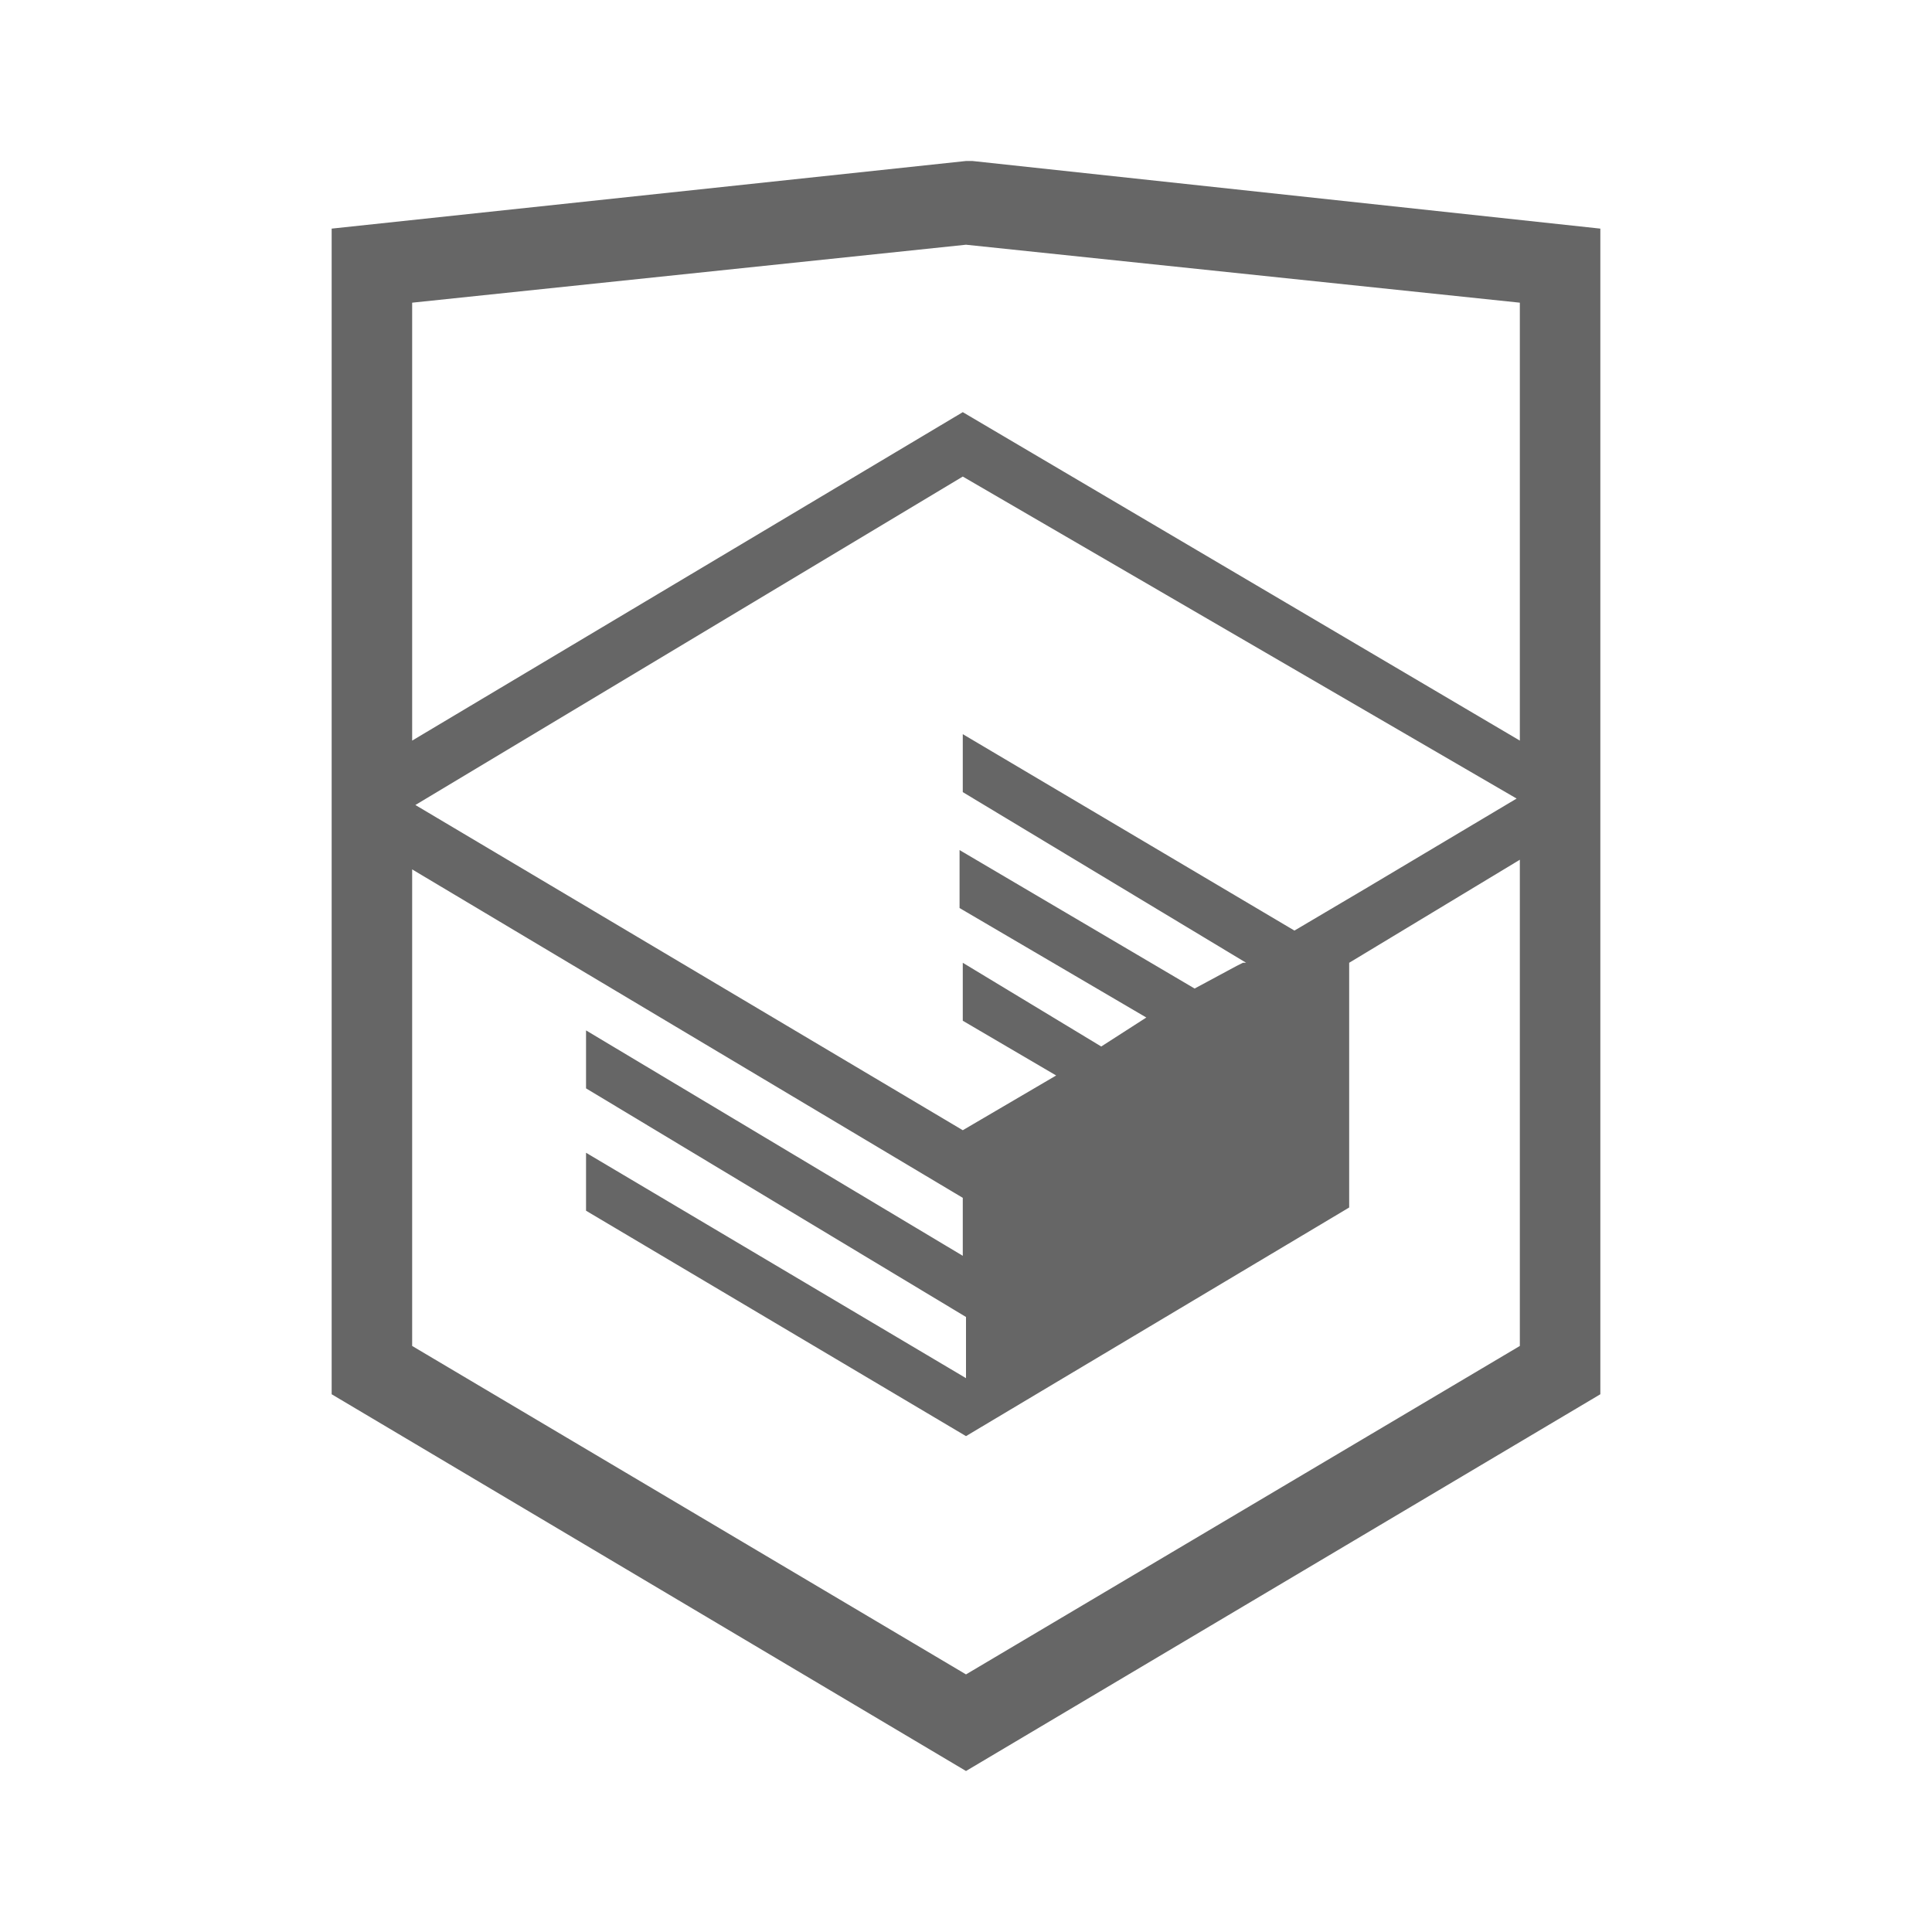
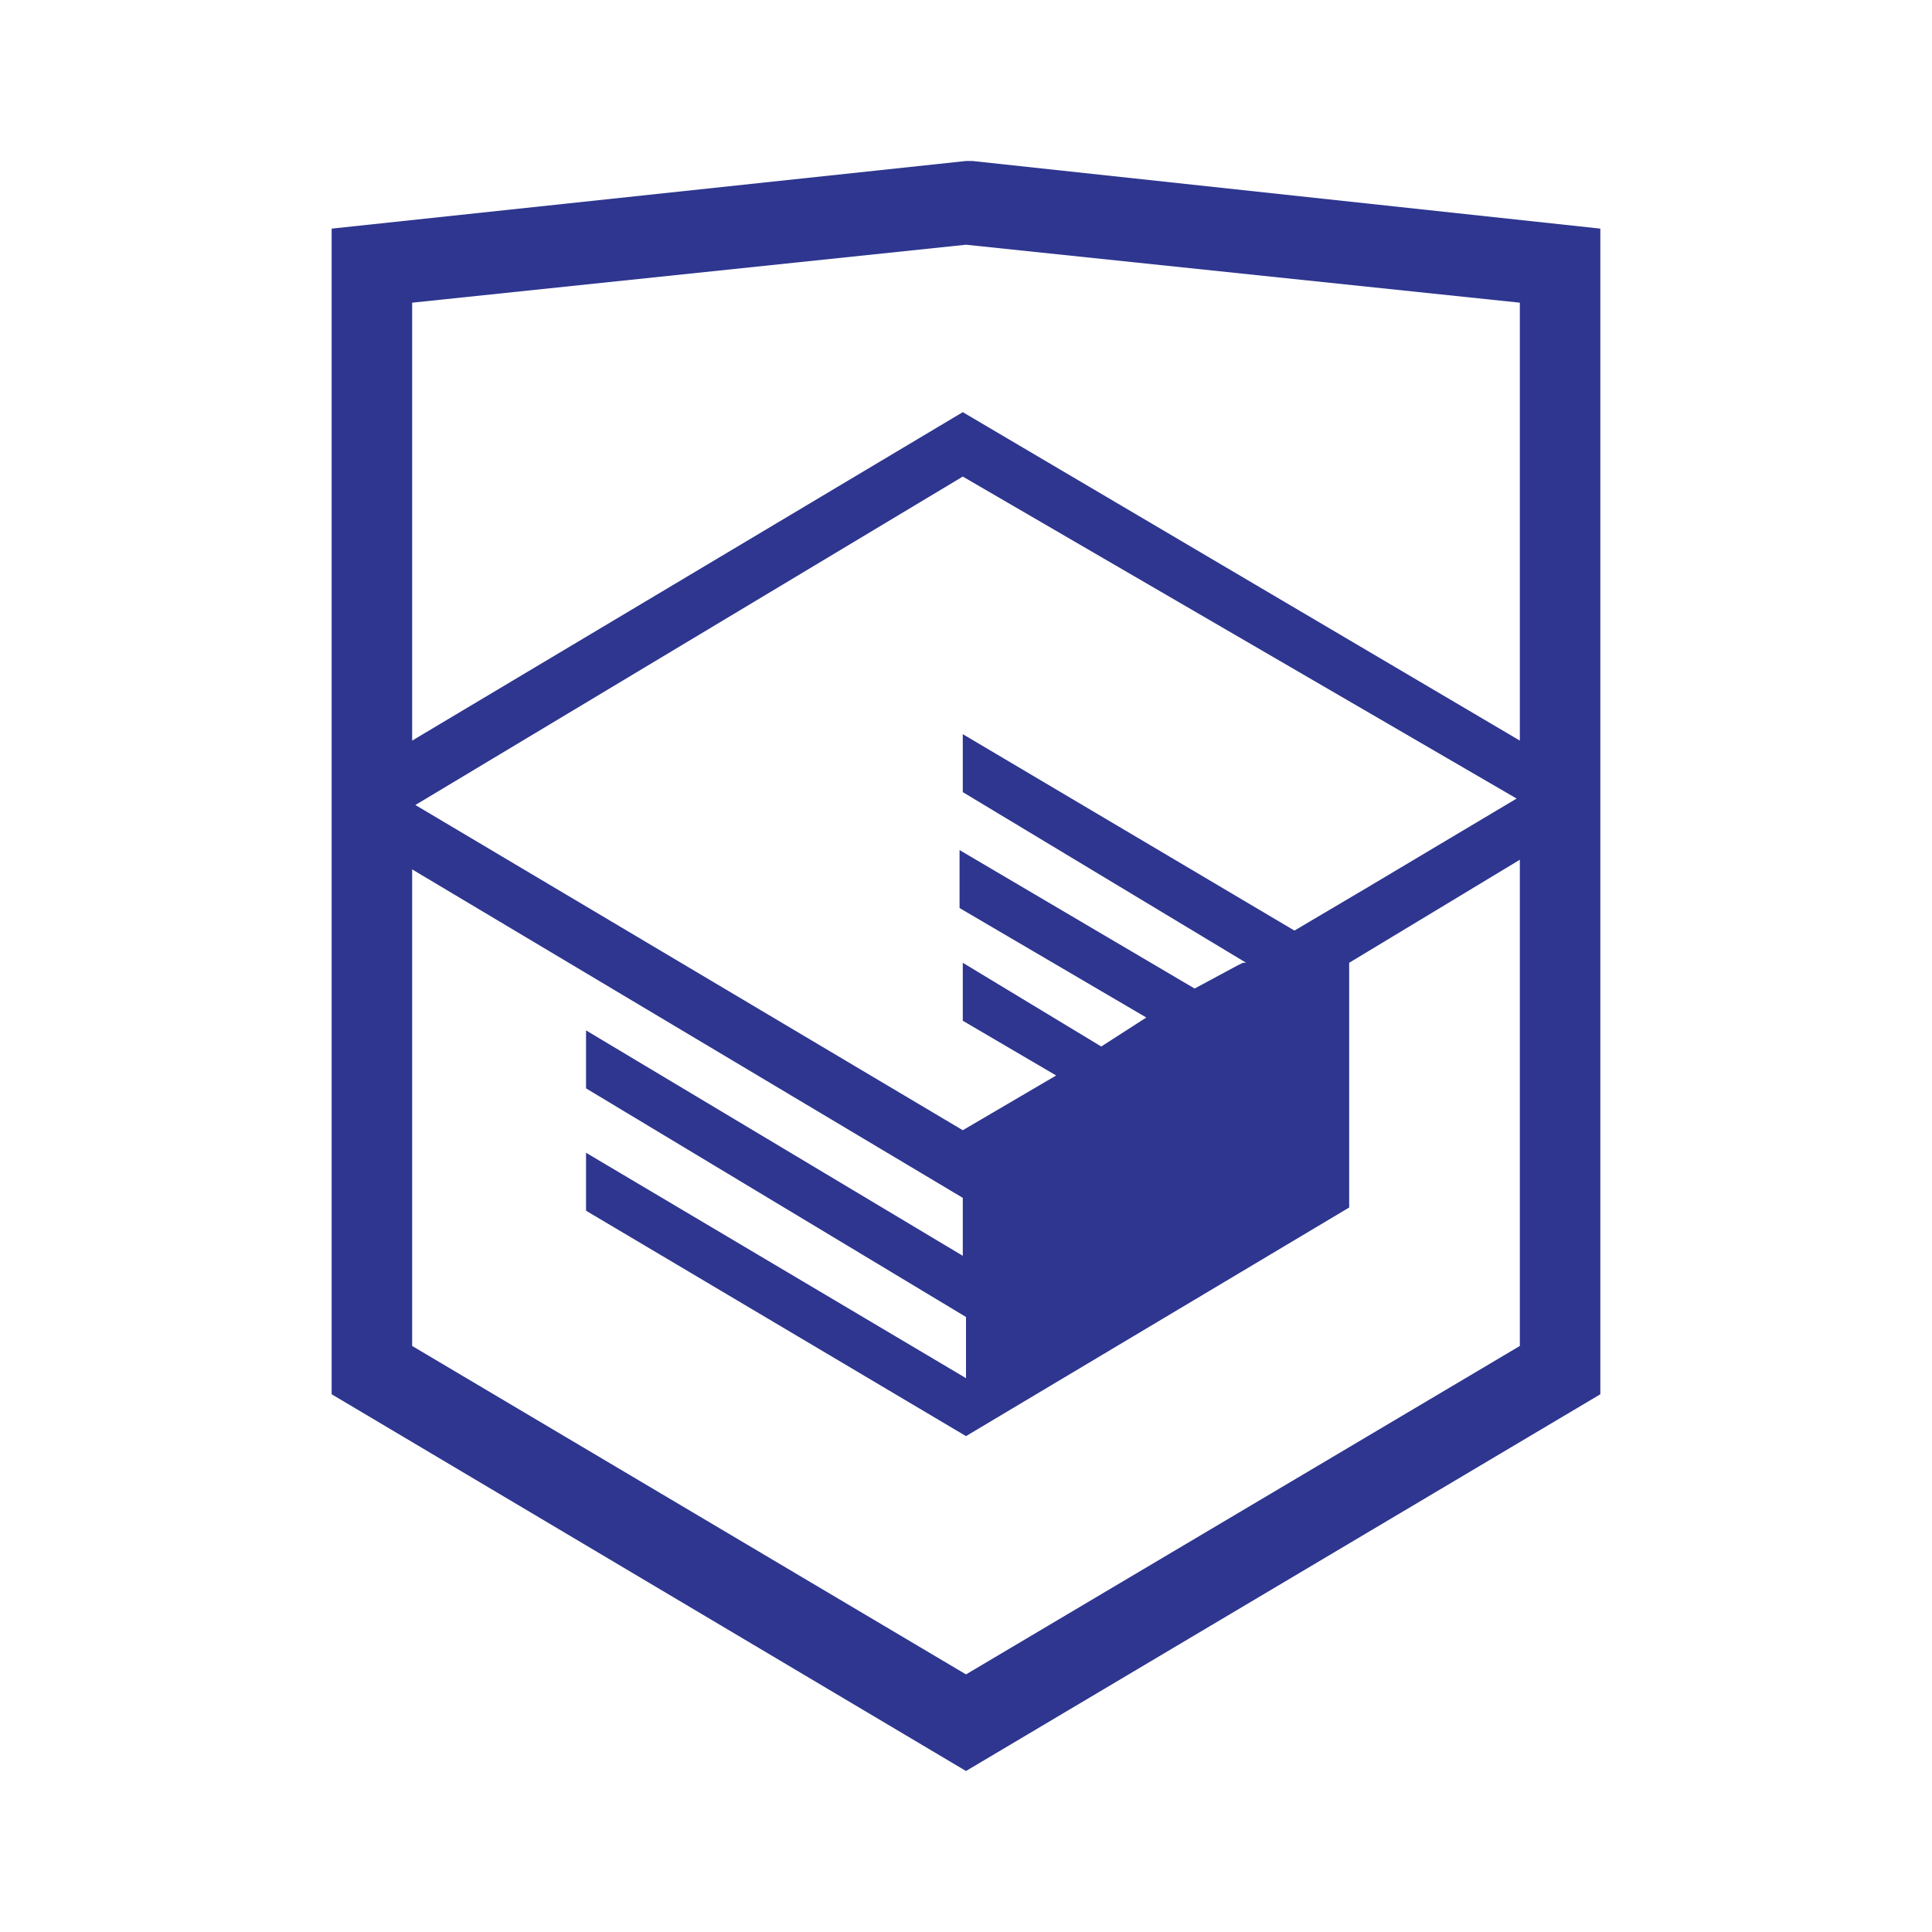
<svg xmlns="http://www.w3.org/2000/svg" viewBox="0 0 60 60">
-   <path fill="#666666" d="M30.2 5h-.2l-19.7 2.1v36.2l19.7 11.7 19.7-11.7v-36.2l-19.5-2.1zm17 36.8l-17.2 10.2-17.2-10.2v-14.8l17.1 10.2v1.8l-11.7-7v1.8l11.8 7.1v1.9l-11.8-7v1.8l11.8 7 11.9-7.1v-7.6l5.3-3.2v15.1zm-.1-17l-4.7 2.8-2.2 1.3-10.3-6.1v1.8l8.8 5.3h-.1l-.2.1-1.3.7-7.3-4.3v1.8l5.8 3.4-1.4.9-4.3-2.6v1.8l2.9 1.7-2.9 1.7-17-10.1 17-10.2 17.2 10zm.1-1.8l-17.3-10.2-17.1 10.2v-13.6l17.2-1.8 17.2 1.8v13.6z" />
+   <path fill="#2E368F" d="M30.2 5h-.2l-19.7 2.1v36.2l19.7 11.7 19.7-11.7v-36.2l-19.5-2.1zm17 36.8l-17.2 10.2-17.2-10.2v-14.8l17.1 10.2v1.8l-11.7-7v1.8l11.8 7.1v1.9l-11.8-7v1.8l11.8 7 11.9-7.1v-7.6l5.3-3.2v15.1zm-.1-17l-4.7 2.8-2.2 1.3-10.3-6.1v1.8l8.8 5.3h-.1l-.2.1-1.3.7-7.3-4.3v1.8l5.8 3.4-1.4.9-4.3-2.6v1.8l2.9 1.7-2.9 1.7-17-10.1 17-10.2 17.2 10zm.1-1.8l-17.3-10.2-17.1 10.2v-13.6l17.2-1.8 17.2 1.8v13.6z" />
</svg>
